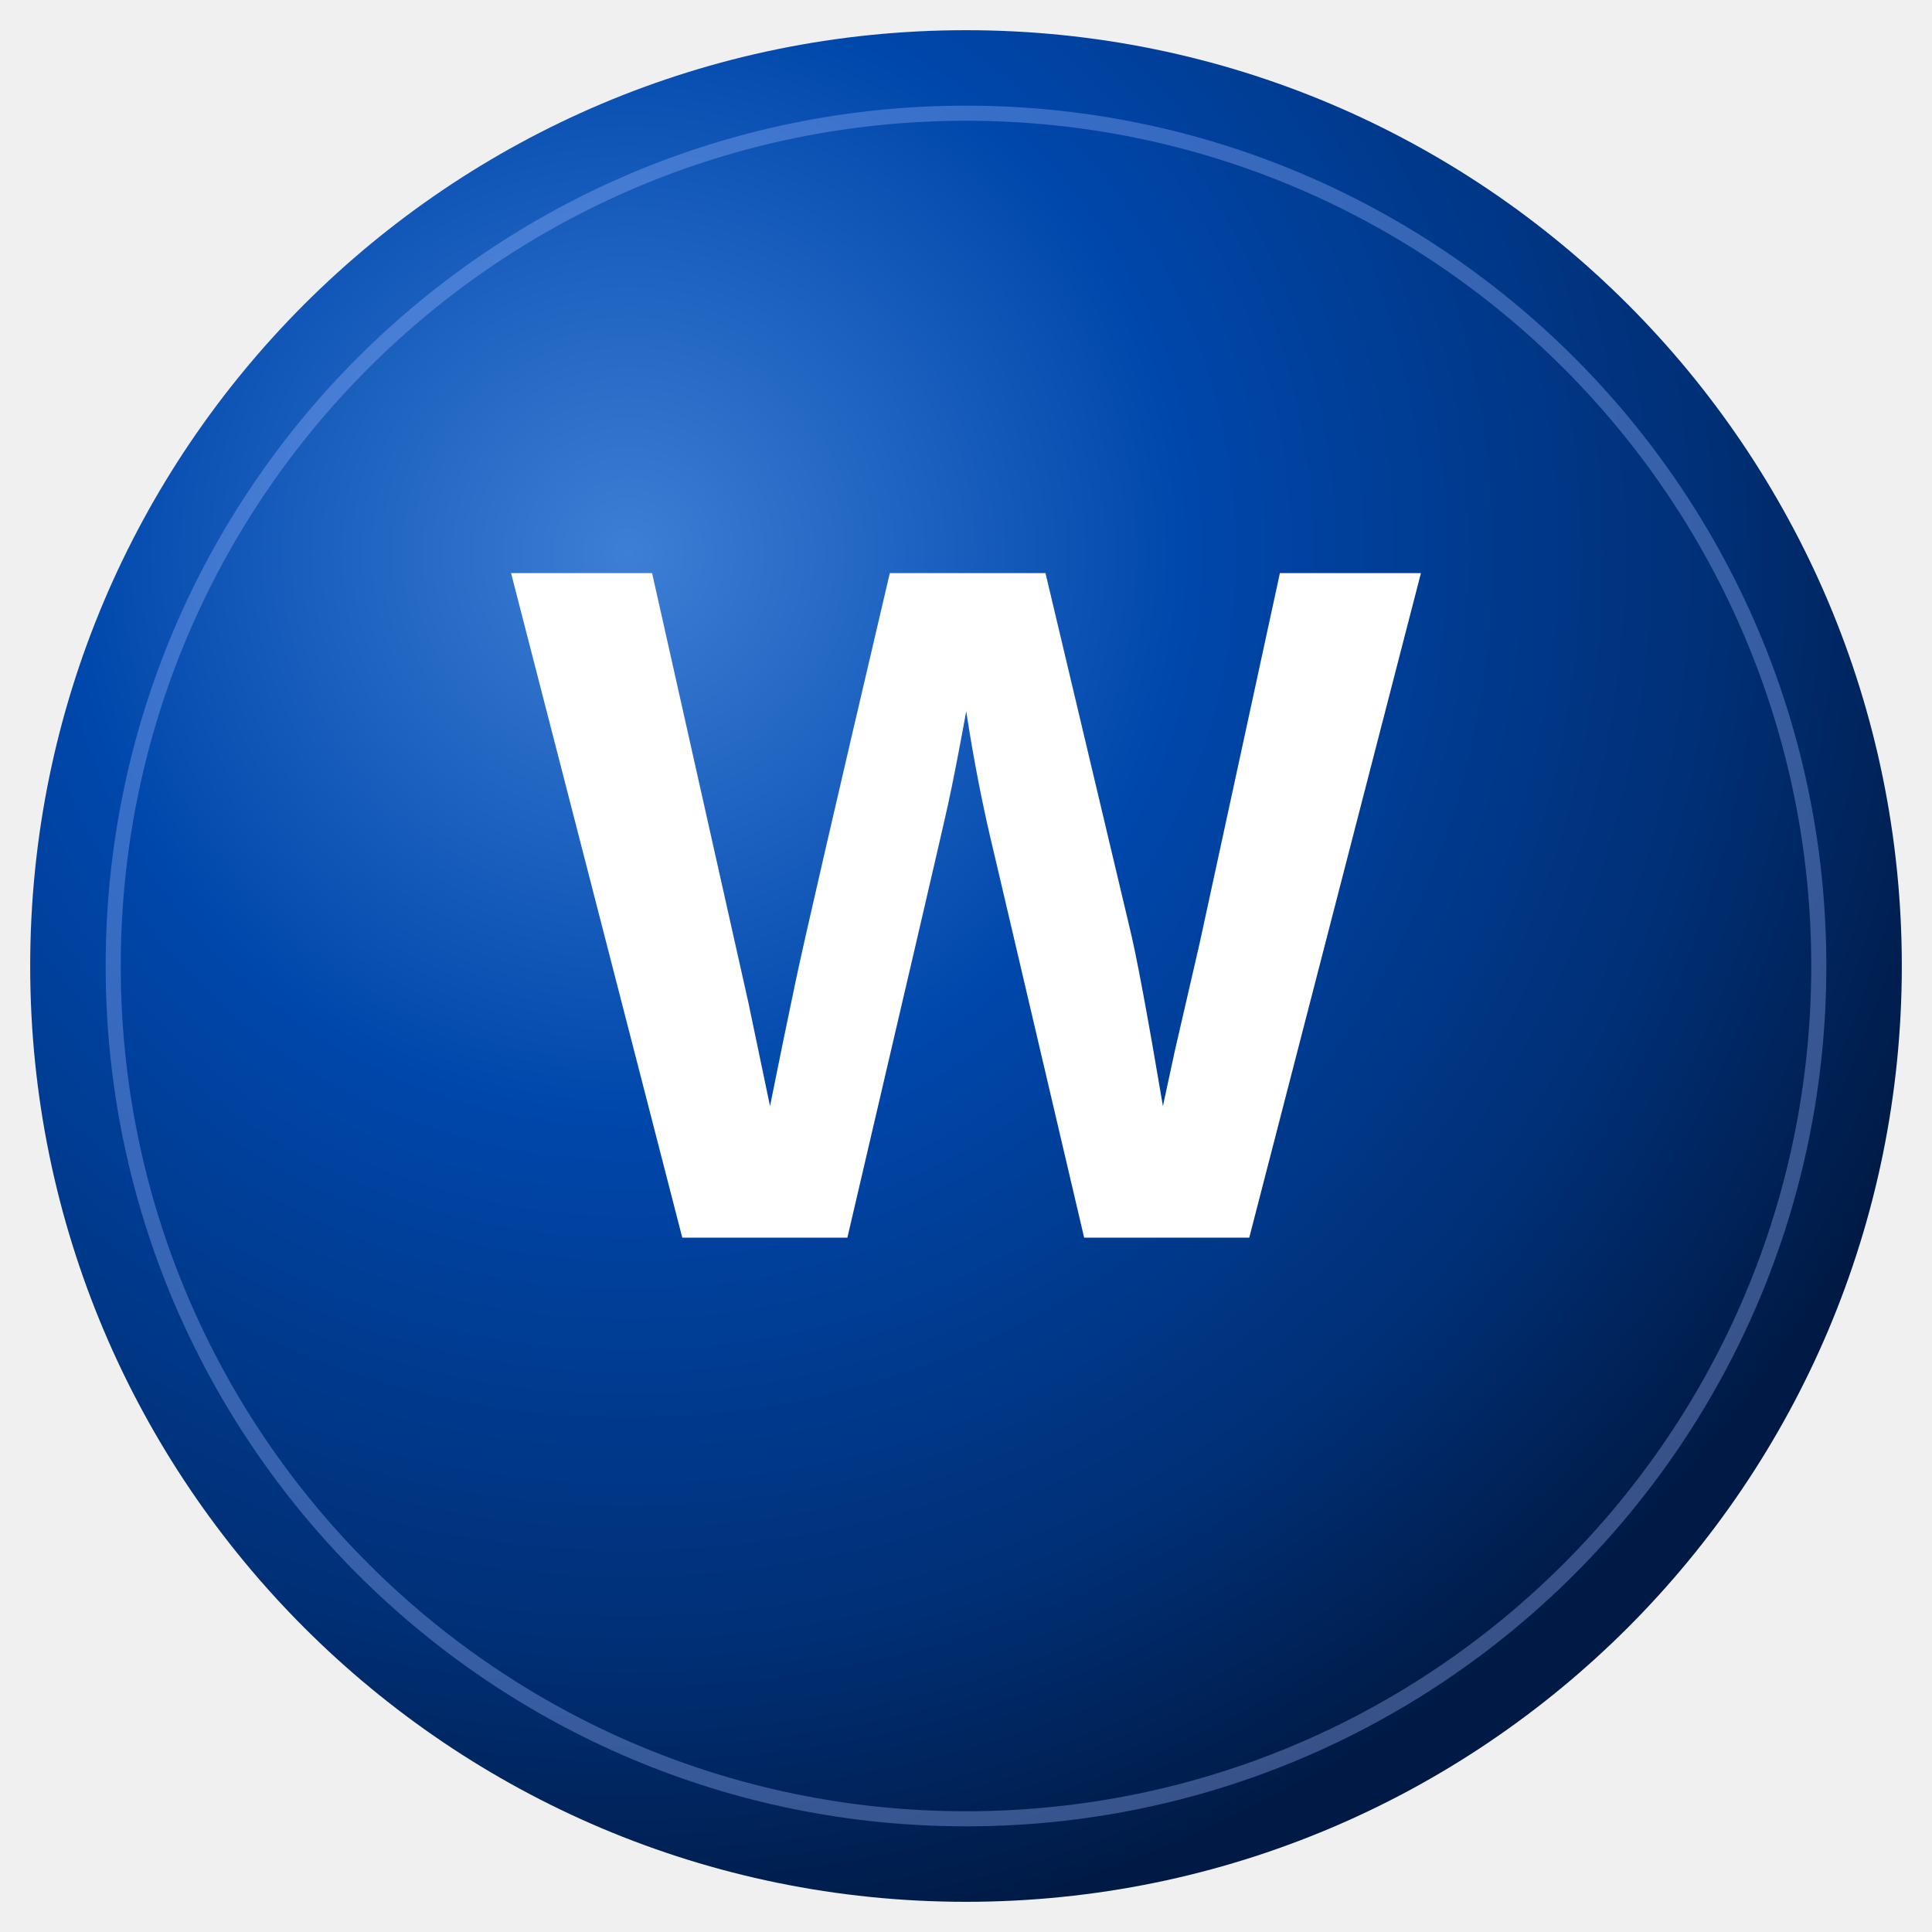
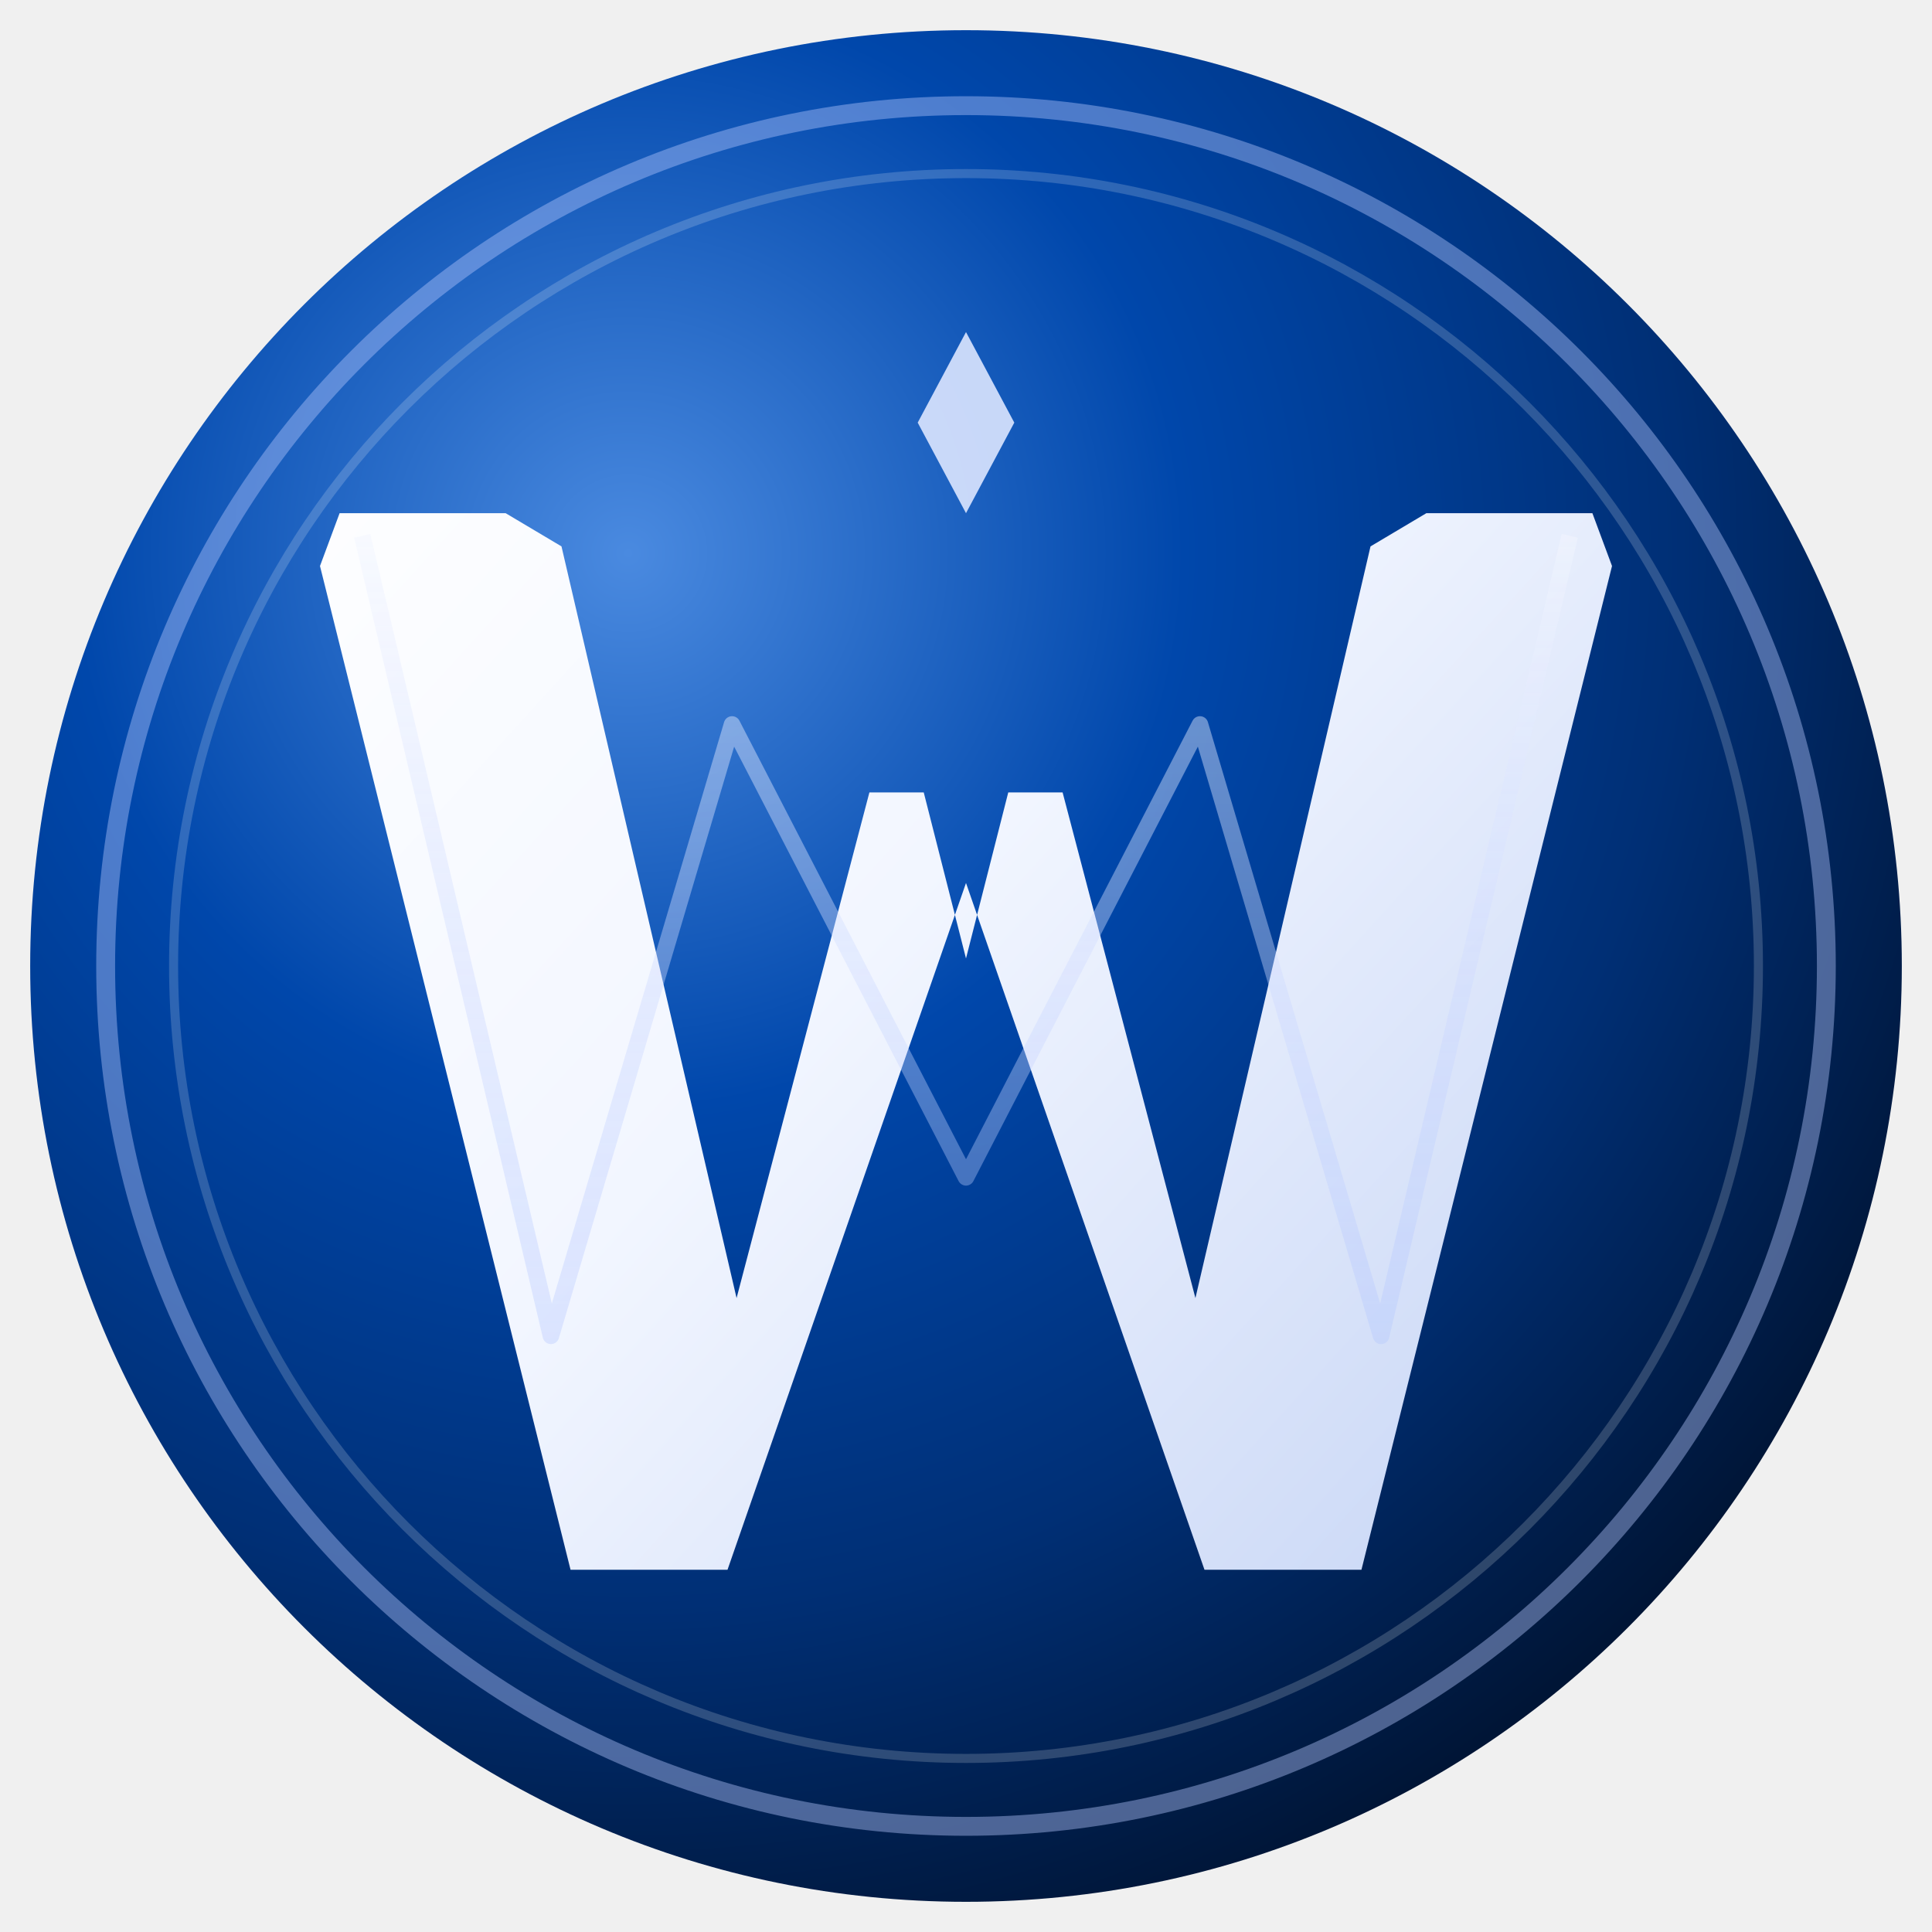
<svg xmlns="http://www.w3.org/2000/svg" viewBox="0 0 128 128" role="img" aria-label="WellPept W monogram">
  <defs>
-     <radialGradient id="g" cx="32%" cy="28%" r="75%">
-       <stop offset="0%" stop-color="#3d7fd6" />
-       <stop offset="40%" stop-color="#0047ab" />
-       <stop offset="78%" stop-color="#002f75" />
-       <stop offset="100%" stop-color="#001a45" />
+     <radialGradient id="disc" cx="32%" cy="28%" r="78%">
+       <stop offset="0%" stop-color="#4a8ae0" />
+       <stop offset="38%" stop-color="#0047ab" />
+       <stop offset="72%" stop-color="#002f75" />
+       <stop offset="100%" stop-color="#001536" />
    </radialGradient>
+     <linearGradient id="wFill" x1="20" y1="24" x2="108" y2="104" gradientUnits="userSpaceOnUse">
+       <stop offset="0%" stop-color="#ffffff" />
+       <stop offset="45%" stop-color="#f2f6ff" />
+       <stop offset="100%" stop-color="#c5d4f5" />
+     </linearGradient>
+     <linearGradient id="wEdge" x1="64" y1="26" x2="64" y2="102" gradientUnits="userSpaceOnUse">
+       <stop offset="0%" stop-color="#ffffff" stop-opacity="0.95" />
+       <stop offset="100%" stop-color="#9eb6ff" stop-opacity="0.55" />
+     </linearGradient>
  </defs>
-   <circle cx="64" cy="64" r="62" fill="url(#g)" />
-   <circle cx="64" cy="64" r="56.5" fill="none" stroke="#9eb6ff" stroke-width="1" opacity="0.35" />
-   <text x="64" y="82" text-anchor="middle" font-family="Arial Black, Helvetica Neue, Arial, sans-serif" font-size="64" font-weight="800" letter-spacing="0" fill="#ffffff">W</text>
+   <circle cx="64" cy="64" r="62" fill="url(#disc)" />
+   <circle cx="64" cy="64" r="57" fill="none" stroke="#b8c9ff" stroke-width="1.25" opacity="0.42" />
+   <circle cx="64" cy="64" r="52.5" fill="none" stroke="#ffffff" stroke-width="0.6" opacity="0.18" />
+   <path d="M64 22 L67.2 28 L64 34 L60.8 28 Z" fill="#dce6ff" opacity="0.9" />
+   <path fill="url(#wFill)" d="       M 22.5 34       L 33.5 34       L 37.2 36.2       L 48.8 86       L 57.6 52.5       L 61.2 52.5       L 64 63.5       L 66.8 52.5       L 70.4 52.5       L 79.2 86       L 90.8 36.2       L 94.5 34       L 105.5 34       L 106.8 37.5       L 90.2 104       L 79.8 104       L 64 58.5       L 48.2 104       L 37.8 104       L 21.2 37.5       Z     " />
+   <path fill="none" stroke="url(#wEdge)" stroke-width="1.1" stroke-linejoin="round" opacity="0.55" d="       M 24 35.5       L 36.5 88.5       L 48.5 48       L 64 78       L 79.5 48       L 91.5 88.5       L 104 35.5     " />
</svg>
